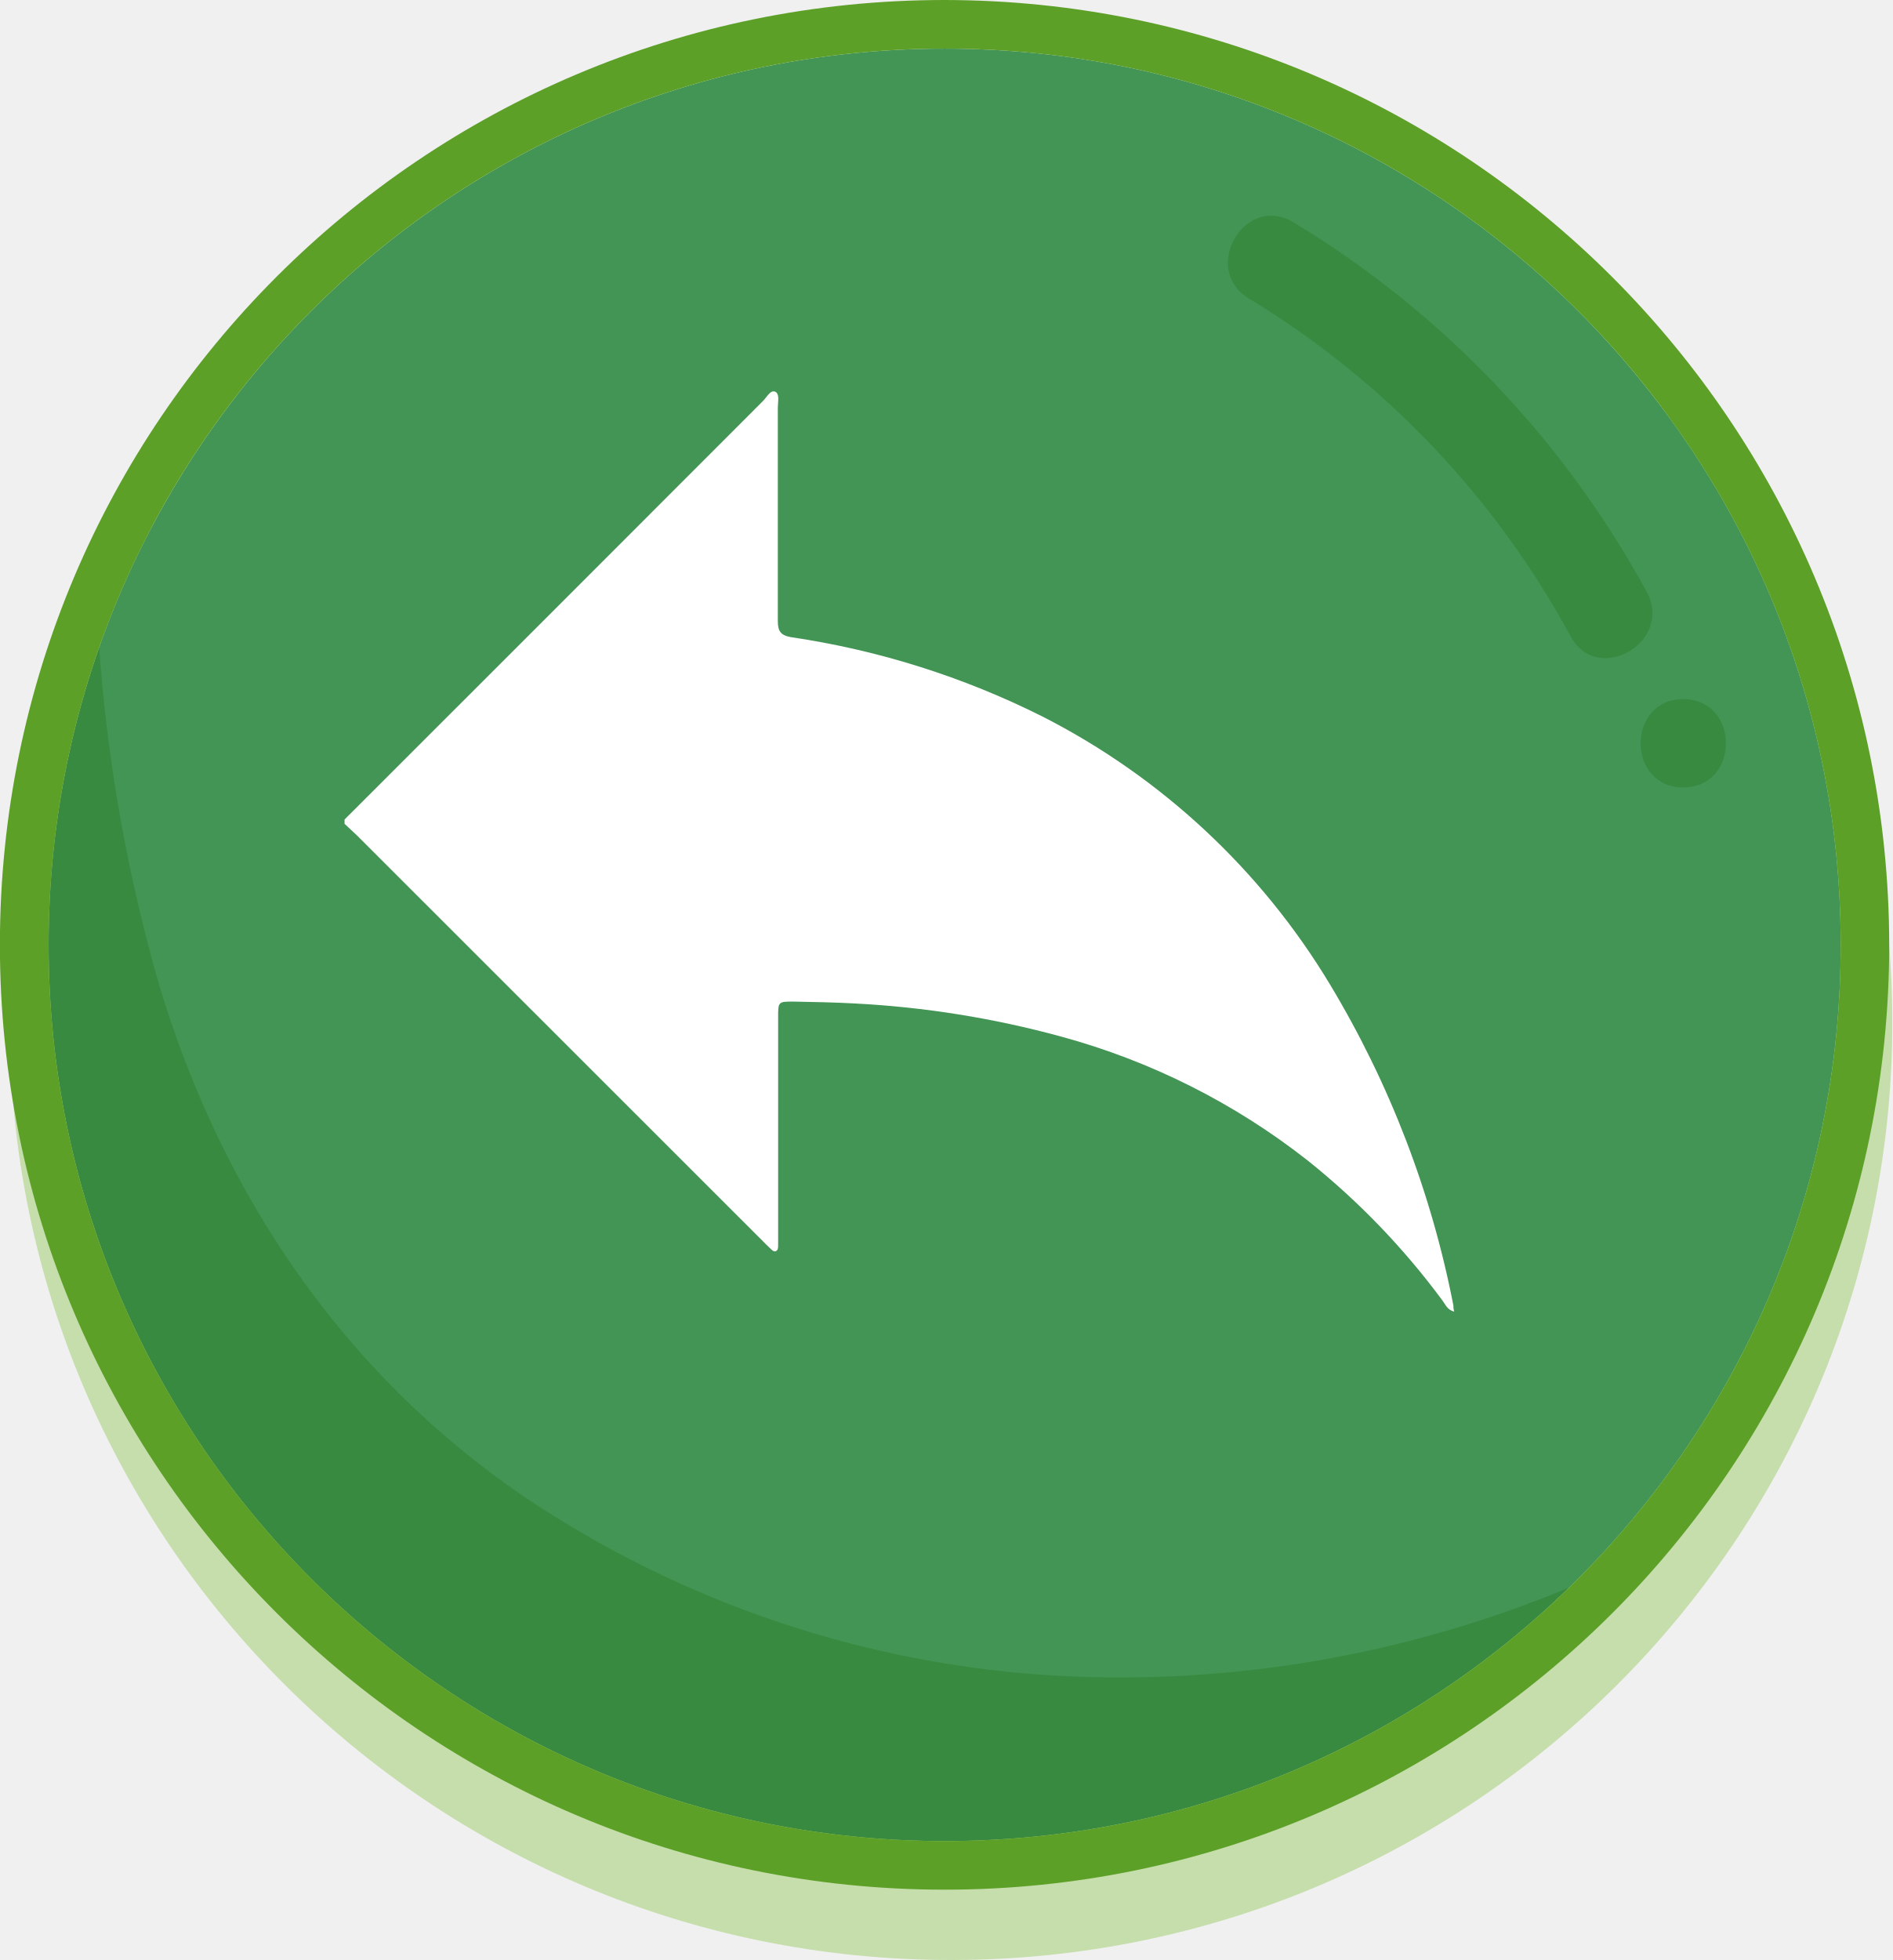
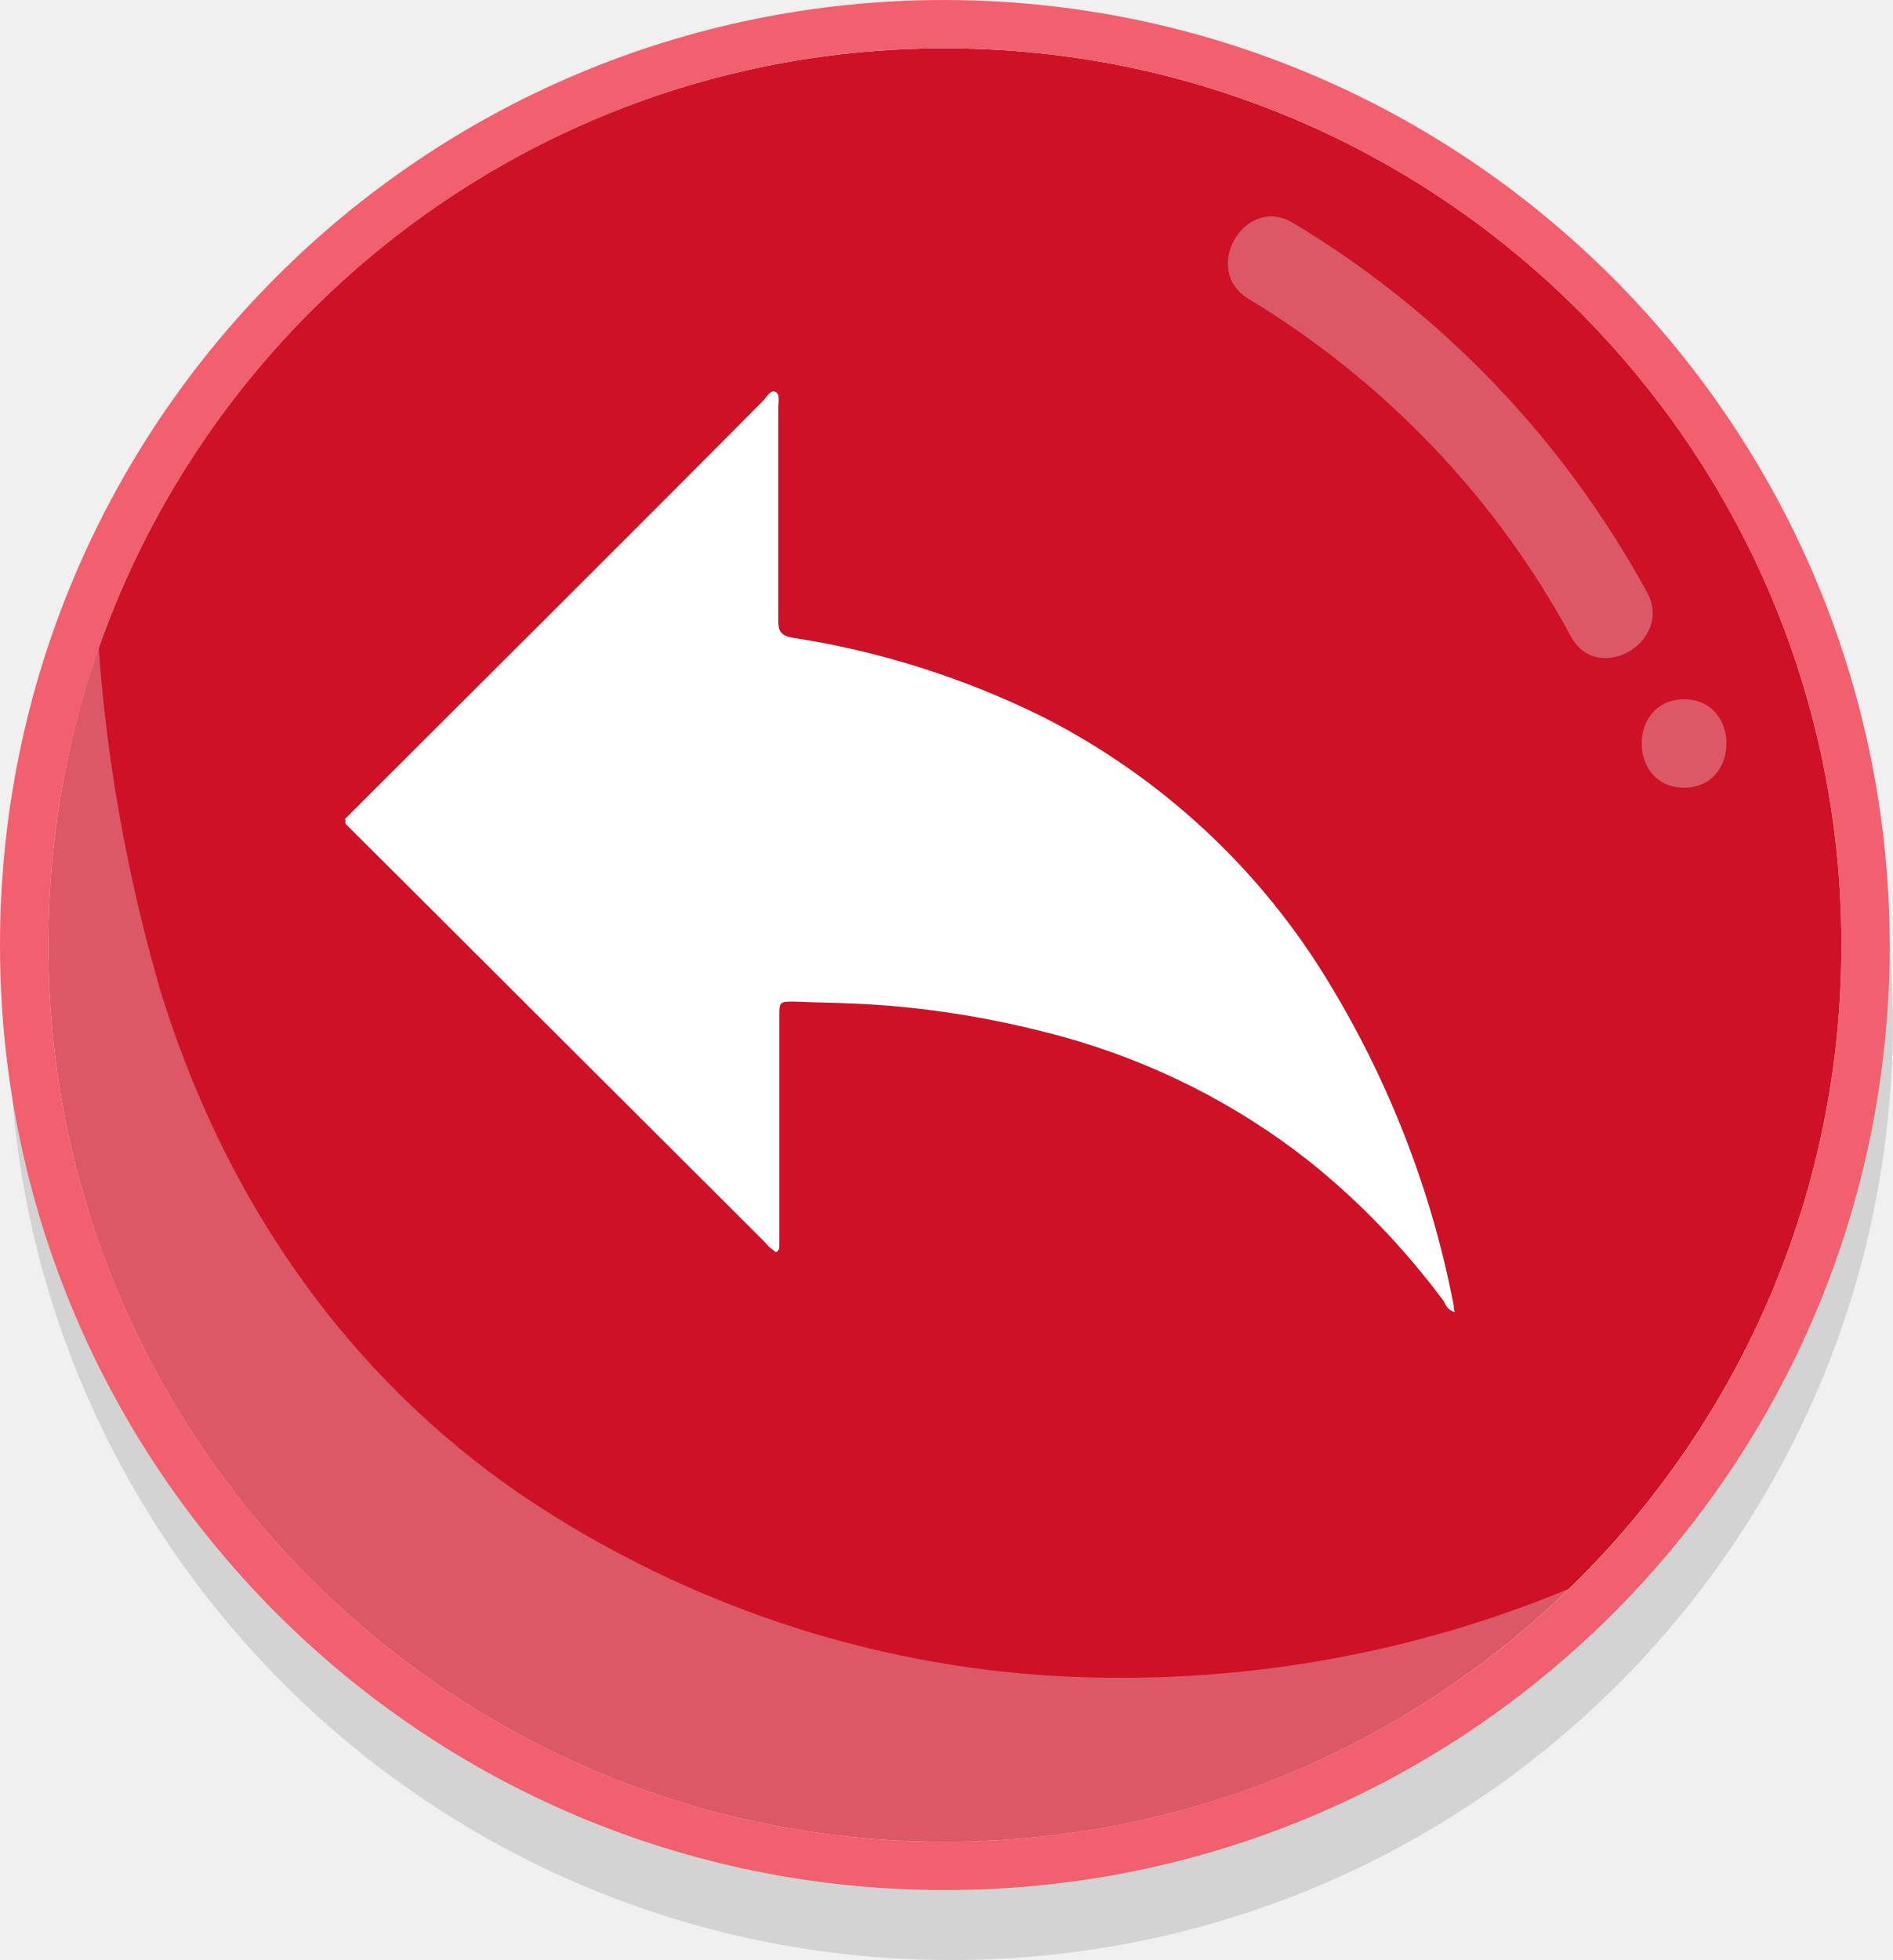
- <svg xmlns="http://www.w3.org/2000/svg" viewBox="0 0 184.09 190.64">
-   <defs>
-     <style>.cls-1{isolation:isolate;}.cls-2,.cls-4{fill:#7abe31;}.cls-2{opacity:0.36;}.cls-3{fill:#439555;}.cls-4{mix-blend-mode:multiply;opacity:0.3;}.cls-5{fill:#5da028;}.cls-6{fill:#fff;}</style>
-   </defs>
-   <g class="cls-1">
-     <g id="Capa_2" data-name="Capa 2">
-       <g id="Capa_1-2" data-name="Capa 1">
-         <ellipse class="cls-2" cx="92.52" cy="99.44" rx="91.57" ry="91.2" />
-         <circle class="cls-3" cx="91.9" cy="91.9" r="87.17" />
-         <path class="cls-4" d="M103,163a103.3,103.3,0,0,1-52.09-17.48c-17.49-11.93-29.29-29.38-35.37-49.54A159.2,159.2,0,0,1,9.65,63a87.16,87.16,0,0,0,143,91.41A113.52,113.52,0,0,1,103,163Z" />
-         <path class="cls-5" d="M91.9,4.73A87.17,87.17,0,1,1,4.73,91.9,87.17,87.17,0,0,1,91.9,4.73M91.9,0a91.9,91.9,0,1,0,91.89,91.9A92,92,0,0,0,91.9,0Z" />
-         <path class="cls-4" d="M160.2,57.56a95.19,95.19,0,0,0-34.37-35.94c-4.74-2.86-9.06,4.56-4.33,7.42a86.67,86.67,0,0,1,31.29,32.85C155.42,66.75,162.84,62.42,160.2,57.56Z" />
-         <path class="cls-4" d="M163.75,68c-5.52,0-5.53,8.59,0,8.59S169.29,68,163.75,68Z" />
-         <path class="cls-6" d="M33.52,79.71Q53.88,59.37,74.23,39c.36-.36.72-1.1,1.18-.9s.26,1,.26,1.55c0,6.92,0,13.84,0,20.76,0,1,.29,1.4,1.32,1.57a80.92,80.92,0,0,1,24.4,7.7,69.45,69.45,0,0,1,28,26.08,96.12,96.12,0,0,1,12,31.21c0,.16,0,.33.08.6-.67-.15-.85-.69-1.14-1.07a72.6,72.6,0,0,0-13.11-13.62,67.49,67.49,0,0,0-24-12.06,94.54,94.54,0,0,0-20.12-3.22c-2-.11-3.93-.14-5.9-.18-1.49,0-1.5,0-1.5,1.53v21.08c0,.32,0,.64,0,1s0,.54-.21.66-.43-.15-.61-.31-.45-.44-.67-.66L34.75,81.28c-.4-.39-.82-.76-1.23-1.15Z" />
+ <svg xmlns="http://www.w3.org/2000/svg" version="1.1" id="Capa_1" x="0px" y="0px" viewBox="0 0 184.1 190.6" style="enable-background:new 0 0 184.1 190.6;" xml:space="preserve">
+   <style type="text/css">
+ 	.st0{fill:#D3D3D3;}
+ 	.st1{fill:#CE1126;}
+ 	.st2{opacity:0.3;fill:#FFFFFF;enable-background:new    ;}
+ 	.st3{fill:#F26070;}
+ 	.st4{fill:#FFFFFF;}
+ </style>
+   <g>
+     <g id="Capa_2_00000075852529769033323160000016764027811285489588_">
+       <g id="Capa_1-2">
+         <ellipse class="st0" cx="92.5" cy="99.4" rx="91.6" ry="91.2" />
+         <circle class="st1" cx="91.9" cy="91.9" r="87.2" />
+         <path class="st2" d="M103,163c-18.6-1-36.6-7.1-52.1-17.5C33.4,133.6,21.6,116.1,15.5,96c-3.1-10.8-5.1-21.8-5.9-33     c-16,45.4,7.9,95.2,53.3,111.2c31.2,11,66,3.3,89.7-19.7C137,161,120,163.9,103,163z" />
+         <path class="st3" d="M91.9,4.7c48.1,0,87.2,39,87.2,87.2s-39,87.2-87.2,87.2S4.7,140,4.7,91.9C4.7,43.8,43.8,4.7,91.9,4.7     C91.9,4.7,91.9,4.7,91.9,4.7 M91.9,0C41.1,0,0,41.1,0,91.9s41.1,91.9,91.9,91.9s91.9-41.1,91.9-91.9c0,0,0,0,0,0     C183.7,41.2,142.6,0.1,91.9,0z" />
+         <path class="st2" d="M160.2,57.6c-8.1-14.8-19.9-27.2-34.4-35.9c-4.7-2.9-9.1,4.6-4.3,7.4c13.2,8,24,19.3,31.3,32.8     C155.4,66.7,162.8,62.4,160.2,57.6z" />
+         <path class="st2" d="M163.8,68c-5.5,0-5.5,8.6,0,8.6S169.3,68,163.8,68z" />
+         <path class="st4" d="M33.5,79.7C47.1,66.1,60.7,52.6,74.2,39c0.4-0.4,0.7-1.1,1.2-0.9s0.3,1,0.3,1.5c0,6.9,0,13.8,0,20.8     c0,1,0.3,1.4,1.3,1.6c8.5,1.3,16.7,3.9,24.4,7.7c11.6,5.9,21.3,14.9,28,26.1c5.8,9.6,9.9,20.2,12,31.2c0,0.2,0,0.3,0.1,0.6     c-0.7-0.2-0.9-0.7-1.1-1.1c-3.8-5.1-8.2-9.7-13.1-13.6c-7.1-5.6-15.3-9.7-24-12.1c-6.6-1.8-13.3-2.9-20.1-3.2     c-2-0.1-3.9-0.1-5.9-0.2c-1.5,0-1.5,0-1.5,1.5V120c0,0.3,0,0.6,0,1s0,0.5-0.2,0.7s-0.4-0.2-0.6-0.3s-0.4-0.4-0.7-0.7L34.8,81.3     c-0.4-0.4-0.8-0.8-1.2-1.2V79.7z" />
      </g>
    </g>
  </g>
</svg>
